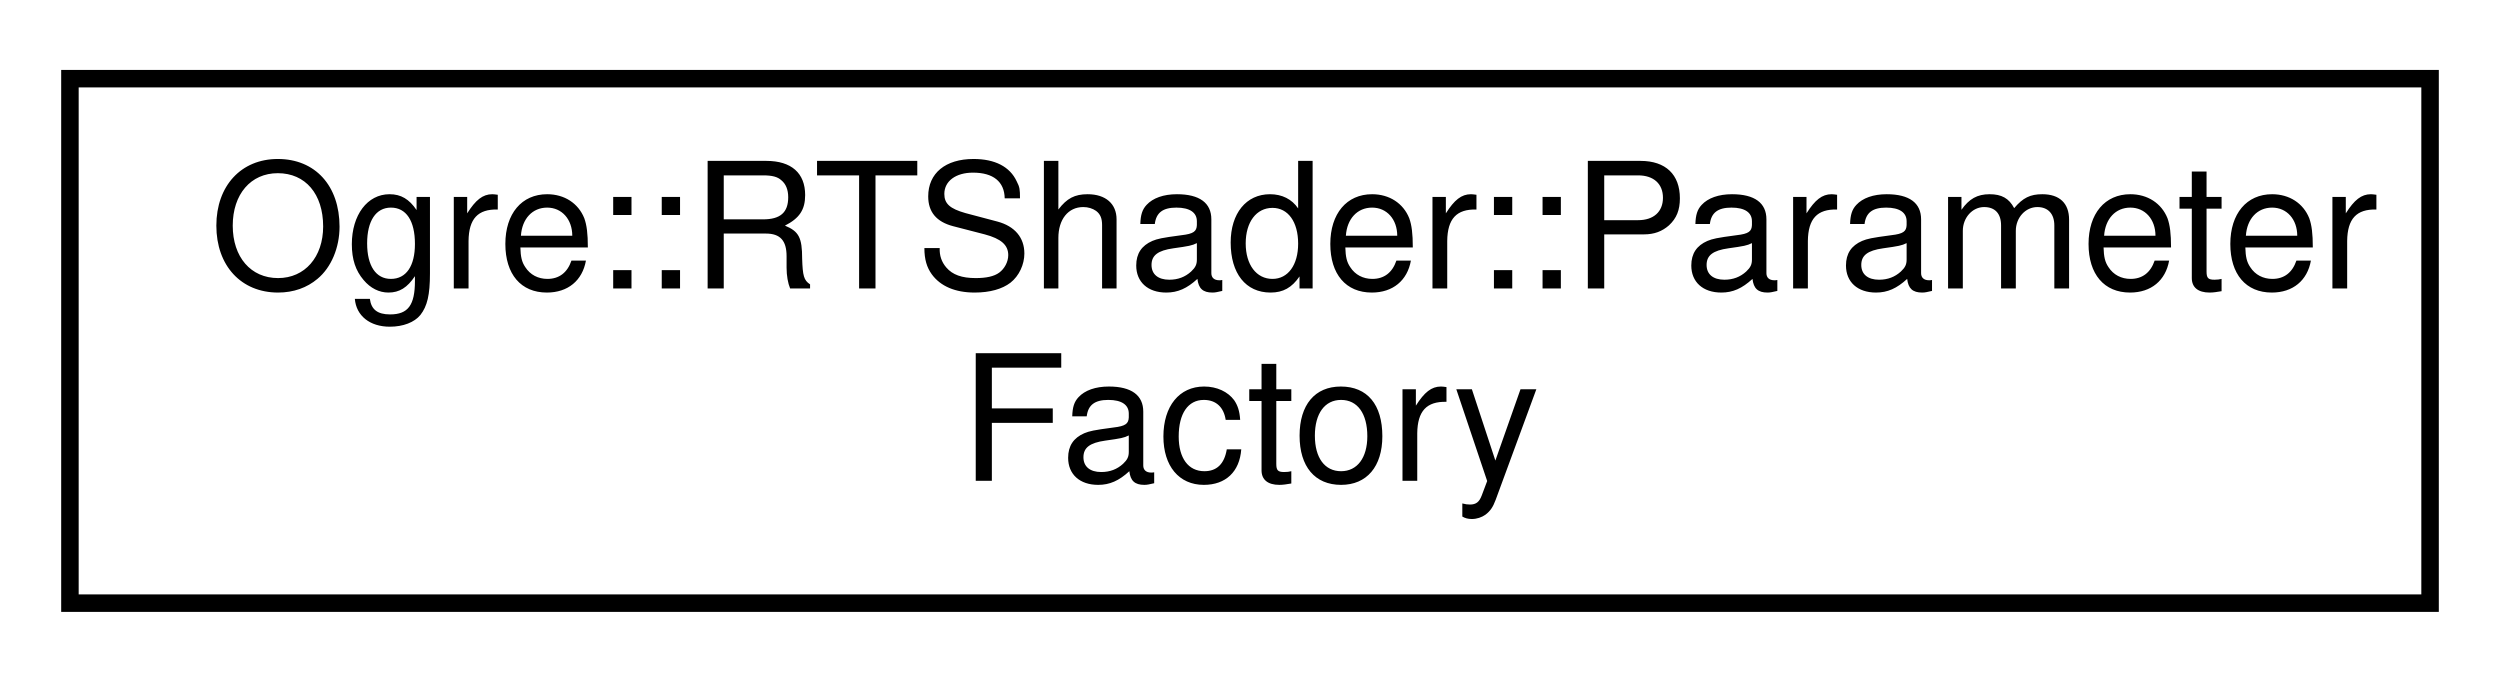
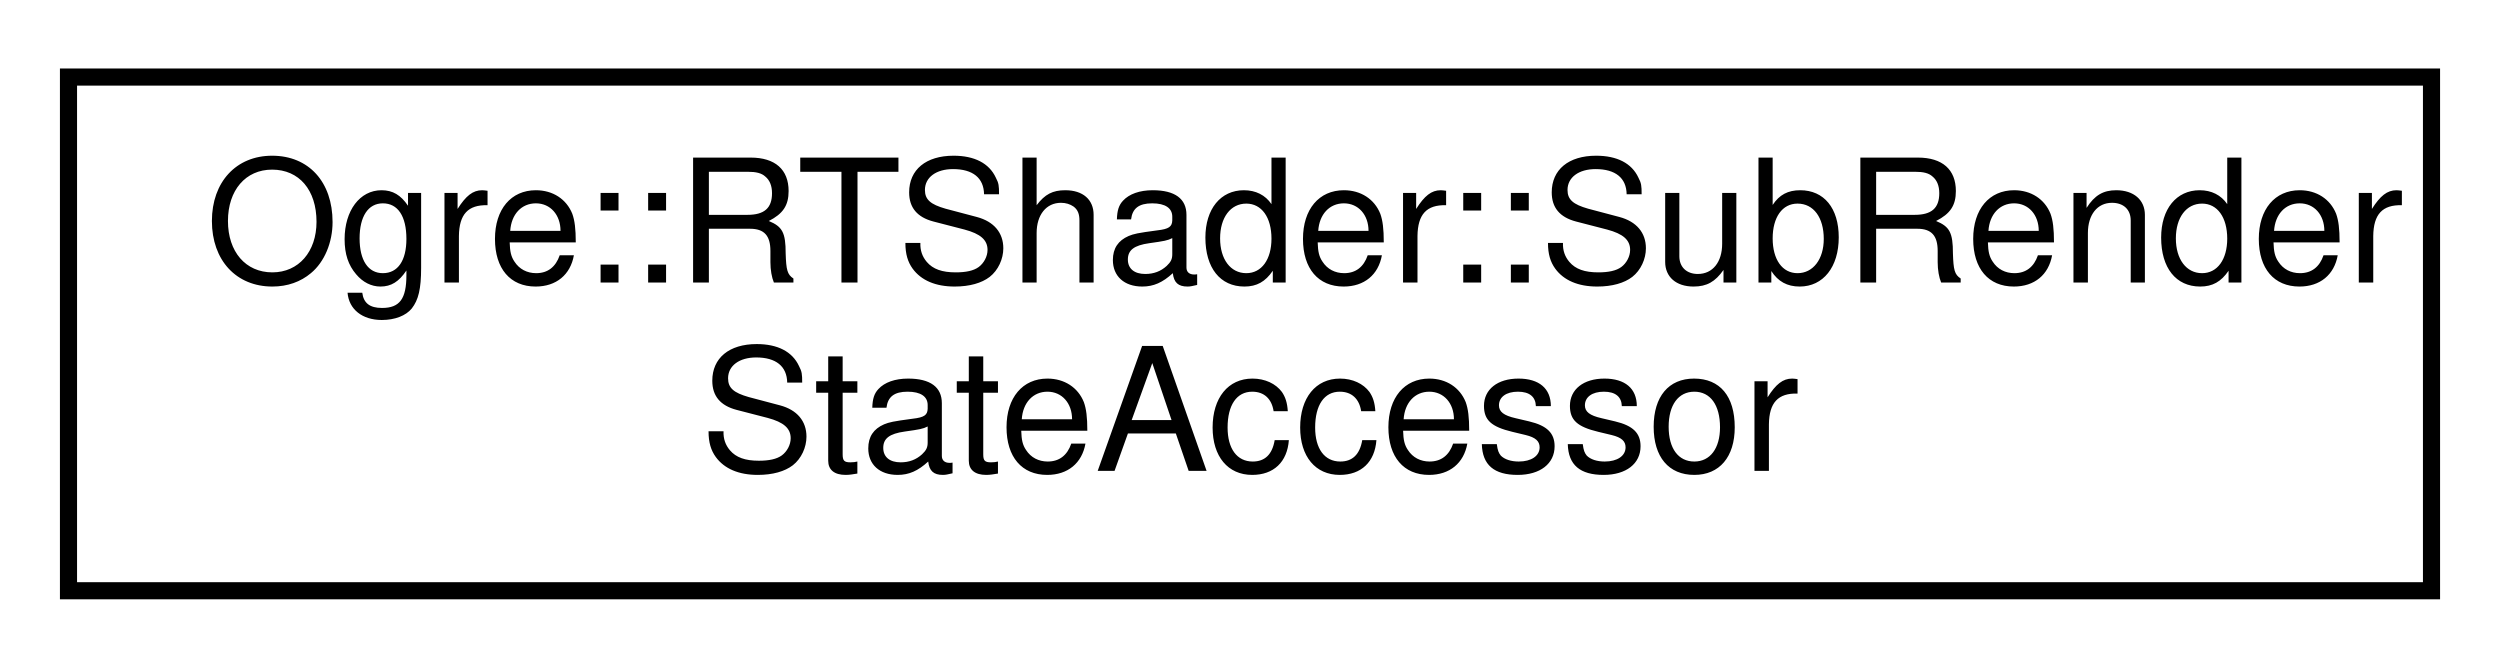
- <svg xmlns="http://www.w3.org/2000/svg" xmlns:xlink="http://www.w3.org/1999/xlink" width="143pt" height="39pt" viewBox="0.00 0.00 143.00 39.00">
+ <svg xmlns="http://www.w3.org/2000/svg" xmlns:xlink="http://www.w3.org/1999/xlink" width="146pt" height="39pt" viewBox="0.00 0.00 146.00 39.00">
  <g id="graph0" class="graph" transform="scale(1 1) rotate(0) translate(4 35)">
    <g id="node1" class="node">
      <g id="a_node1">
-         <a xlink:href="class_ogre_1_1_r_t_shader_1_1_parameter_factory.html" target="_top" xlink:title="Helper utility class that creates common parameters.">
-           <polygon fill="none" stroke="black" points="0,-0.5 0,-30.5 135,-30.5 135,-0.5 0,-0.5" />
-           <text text-anchor="start" x="8" y="-18.5" font-family="Helvetica,sans-Serif" font-size="10.00">Ogre::RTShader::Parameter</text>
-           <text text-anchor="middle" x="67.5" y="-7.5" font-family="Helvetica,sans-Serif" font-size="10.00">Factory</text>
+         <a xlink:href="class_ogre_1_1_r_t_shader_1_1_sub_render_state_accessor.html" target="_top" xlink:title="This class uses as accessor from a template SubRenderState to all of its instances that created based...">
+           <polygon fill="none" stroke="black" points="0,-0.5 0,-30.5 138,-30.5 138,-0.5 0,-0.5" />
+           <text text-anchor="start" x="8" y="-18.5" font-family="Helvetica,sans-Serif" font-size="10.00">Ogre::RTShader::SubRender</text>
+           <text text-anchor="middle" x="69" y="-7.5" font-family="Helvetica,sans-Serif" font-size="10.00">StateAccessor</text>
        </a>
      </g>
    </g>
  </g>
</svg>
